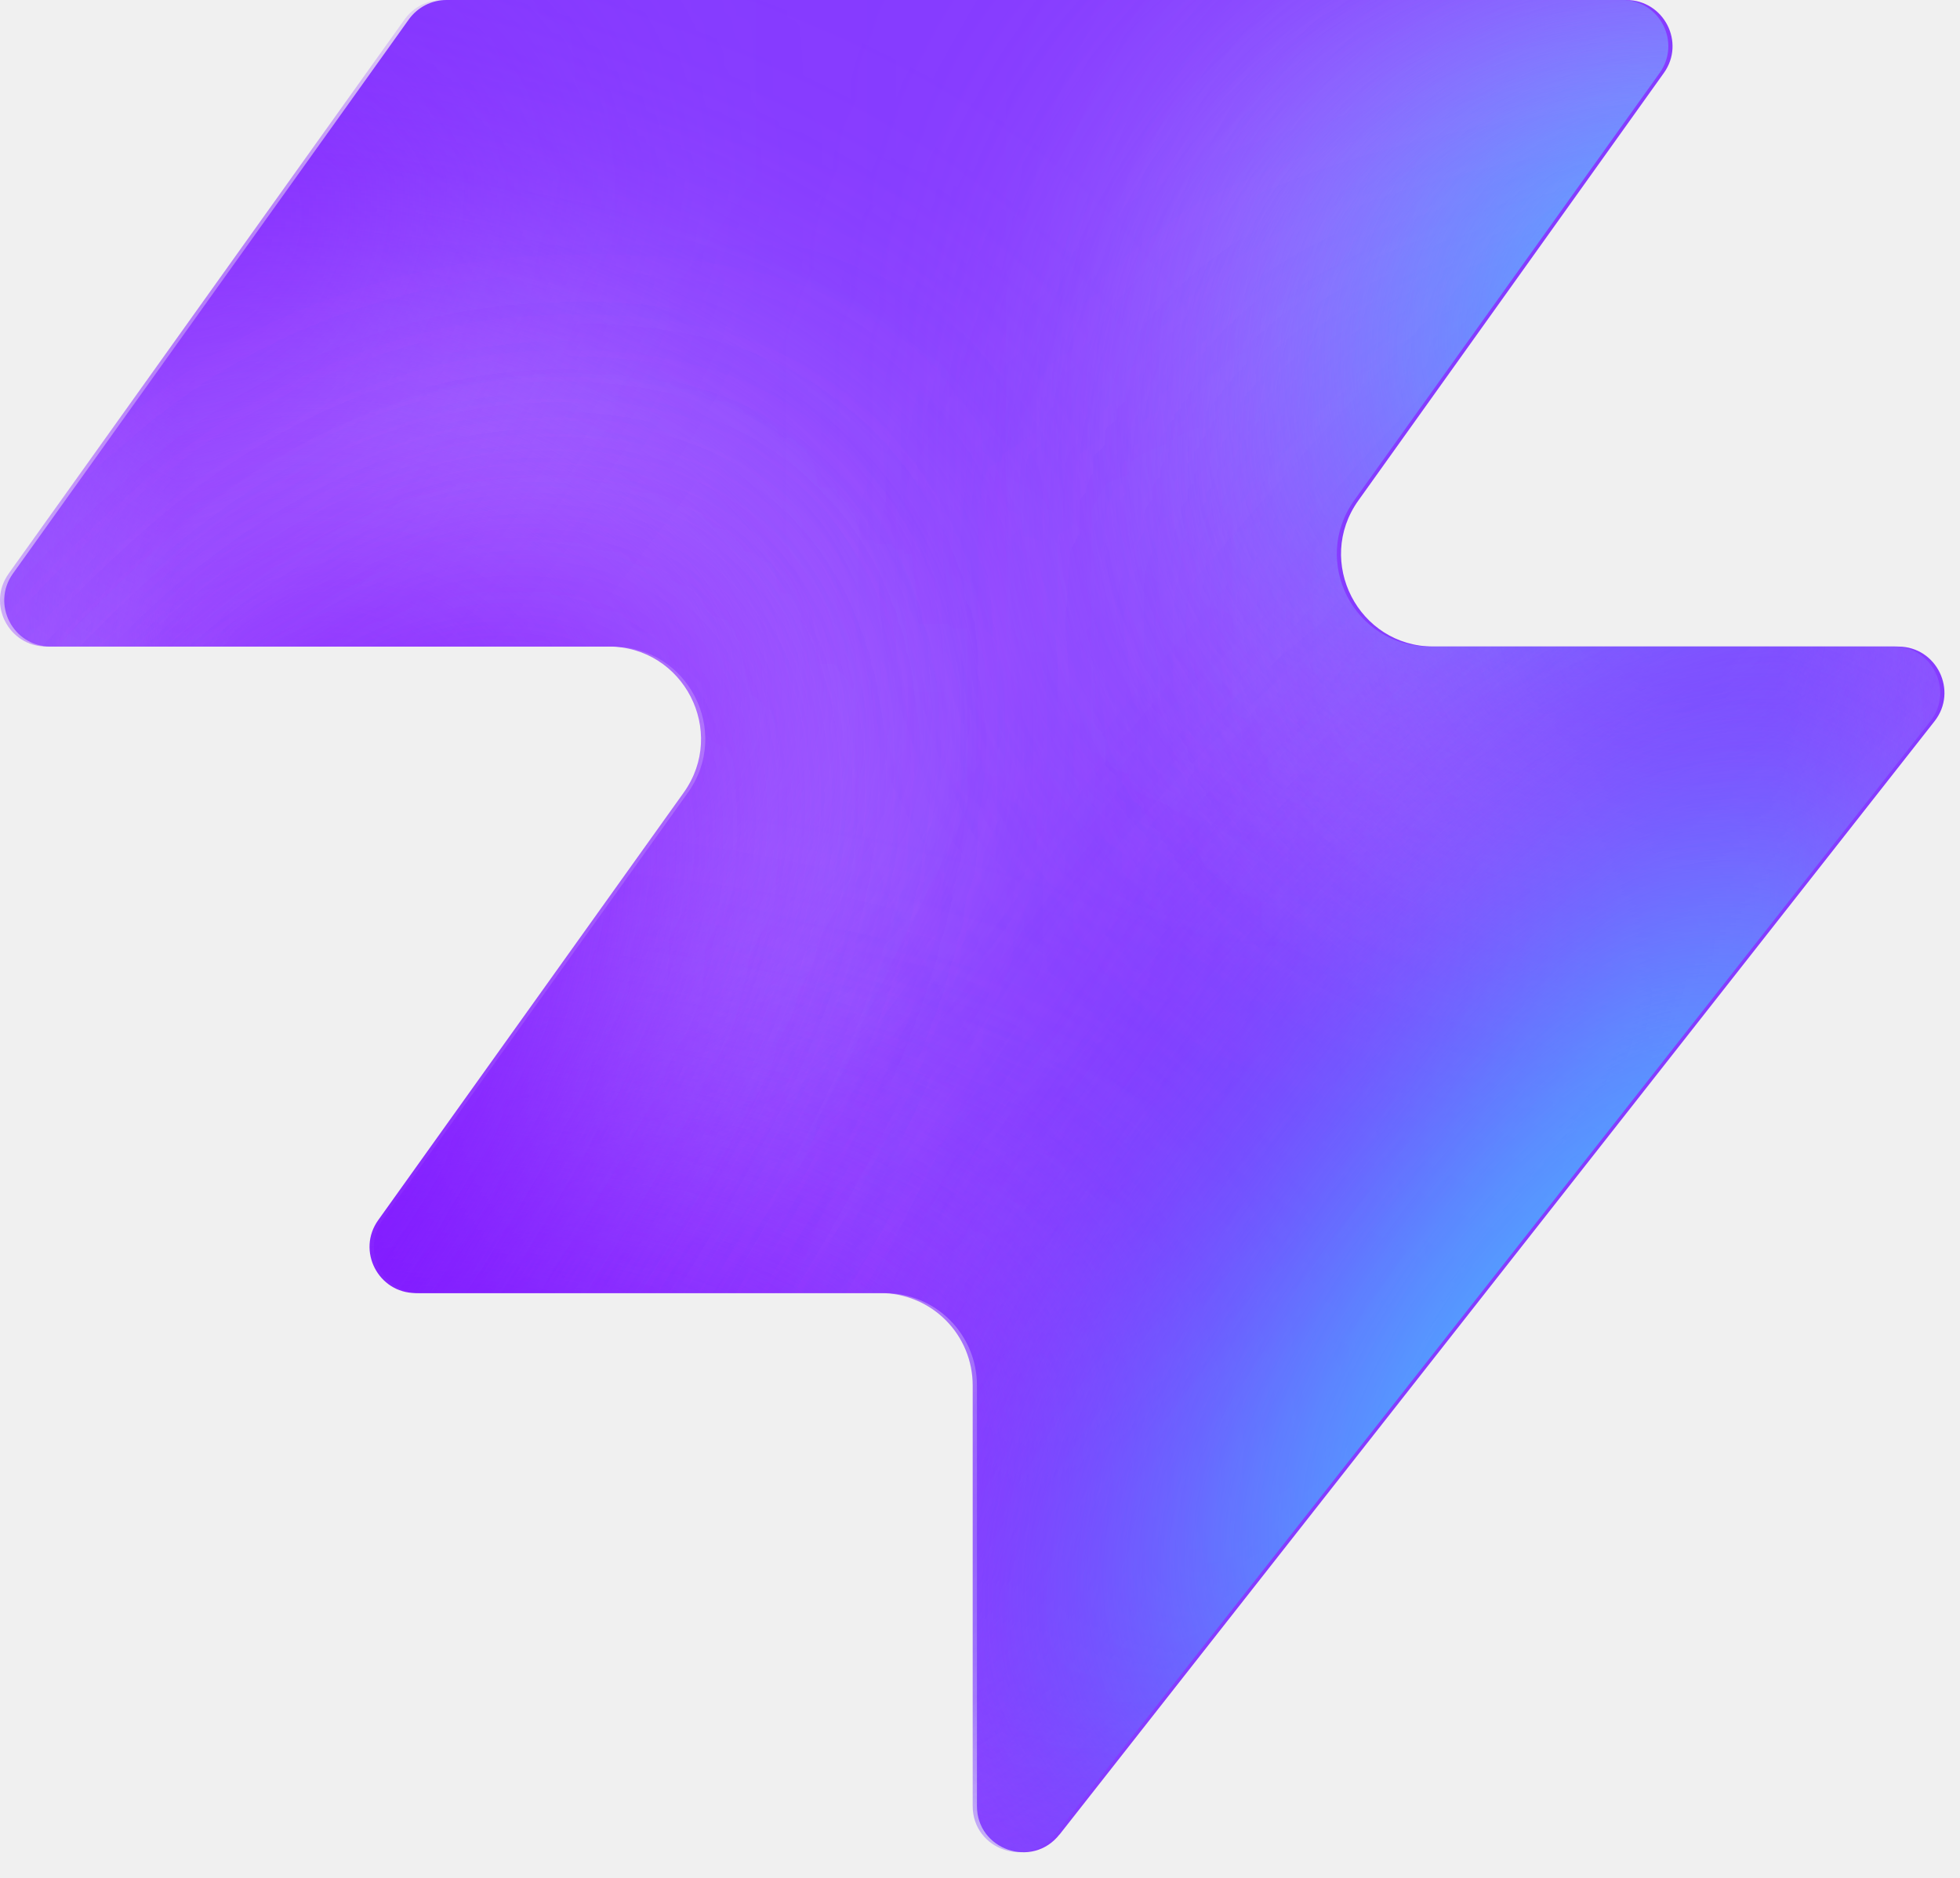
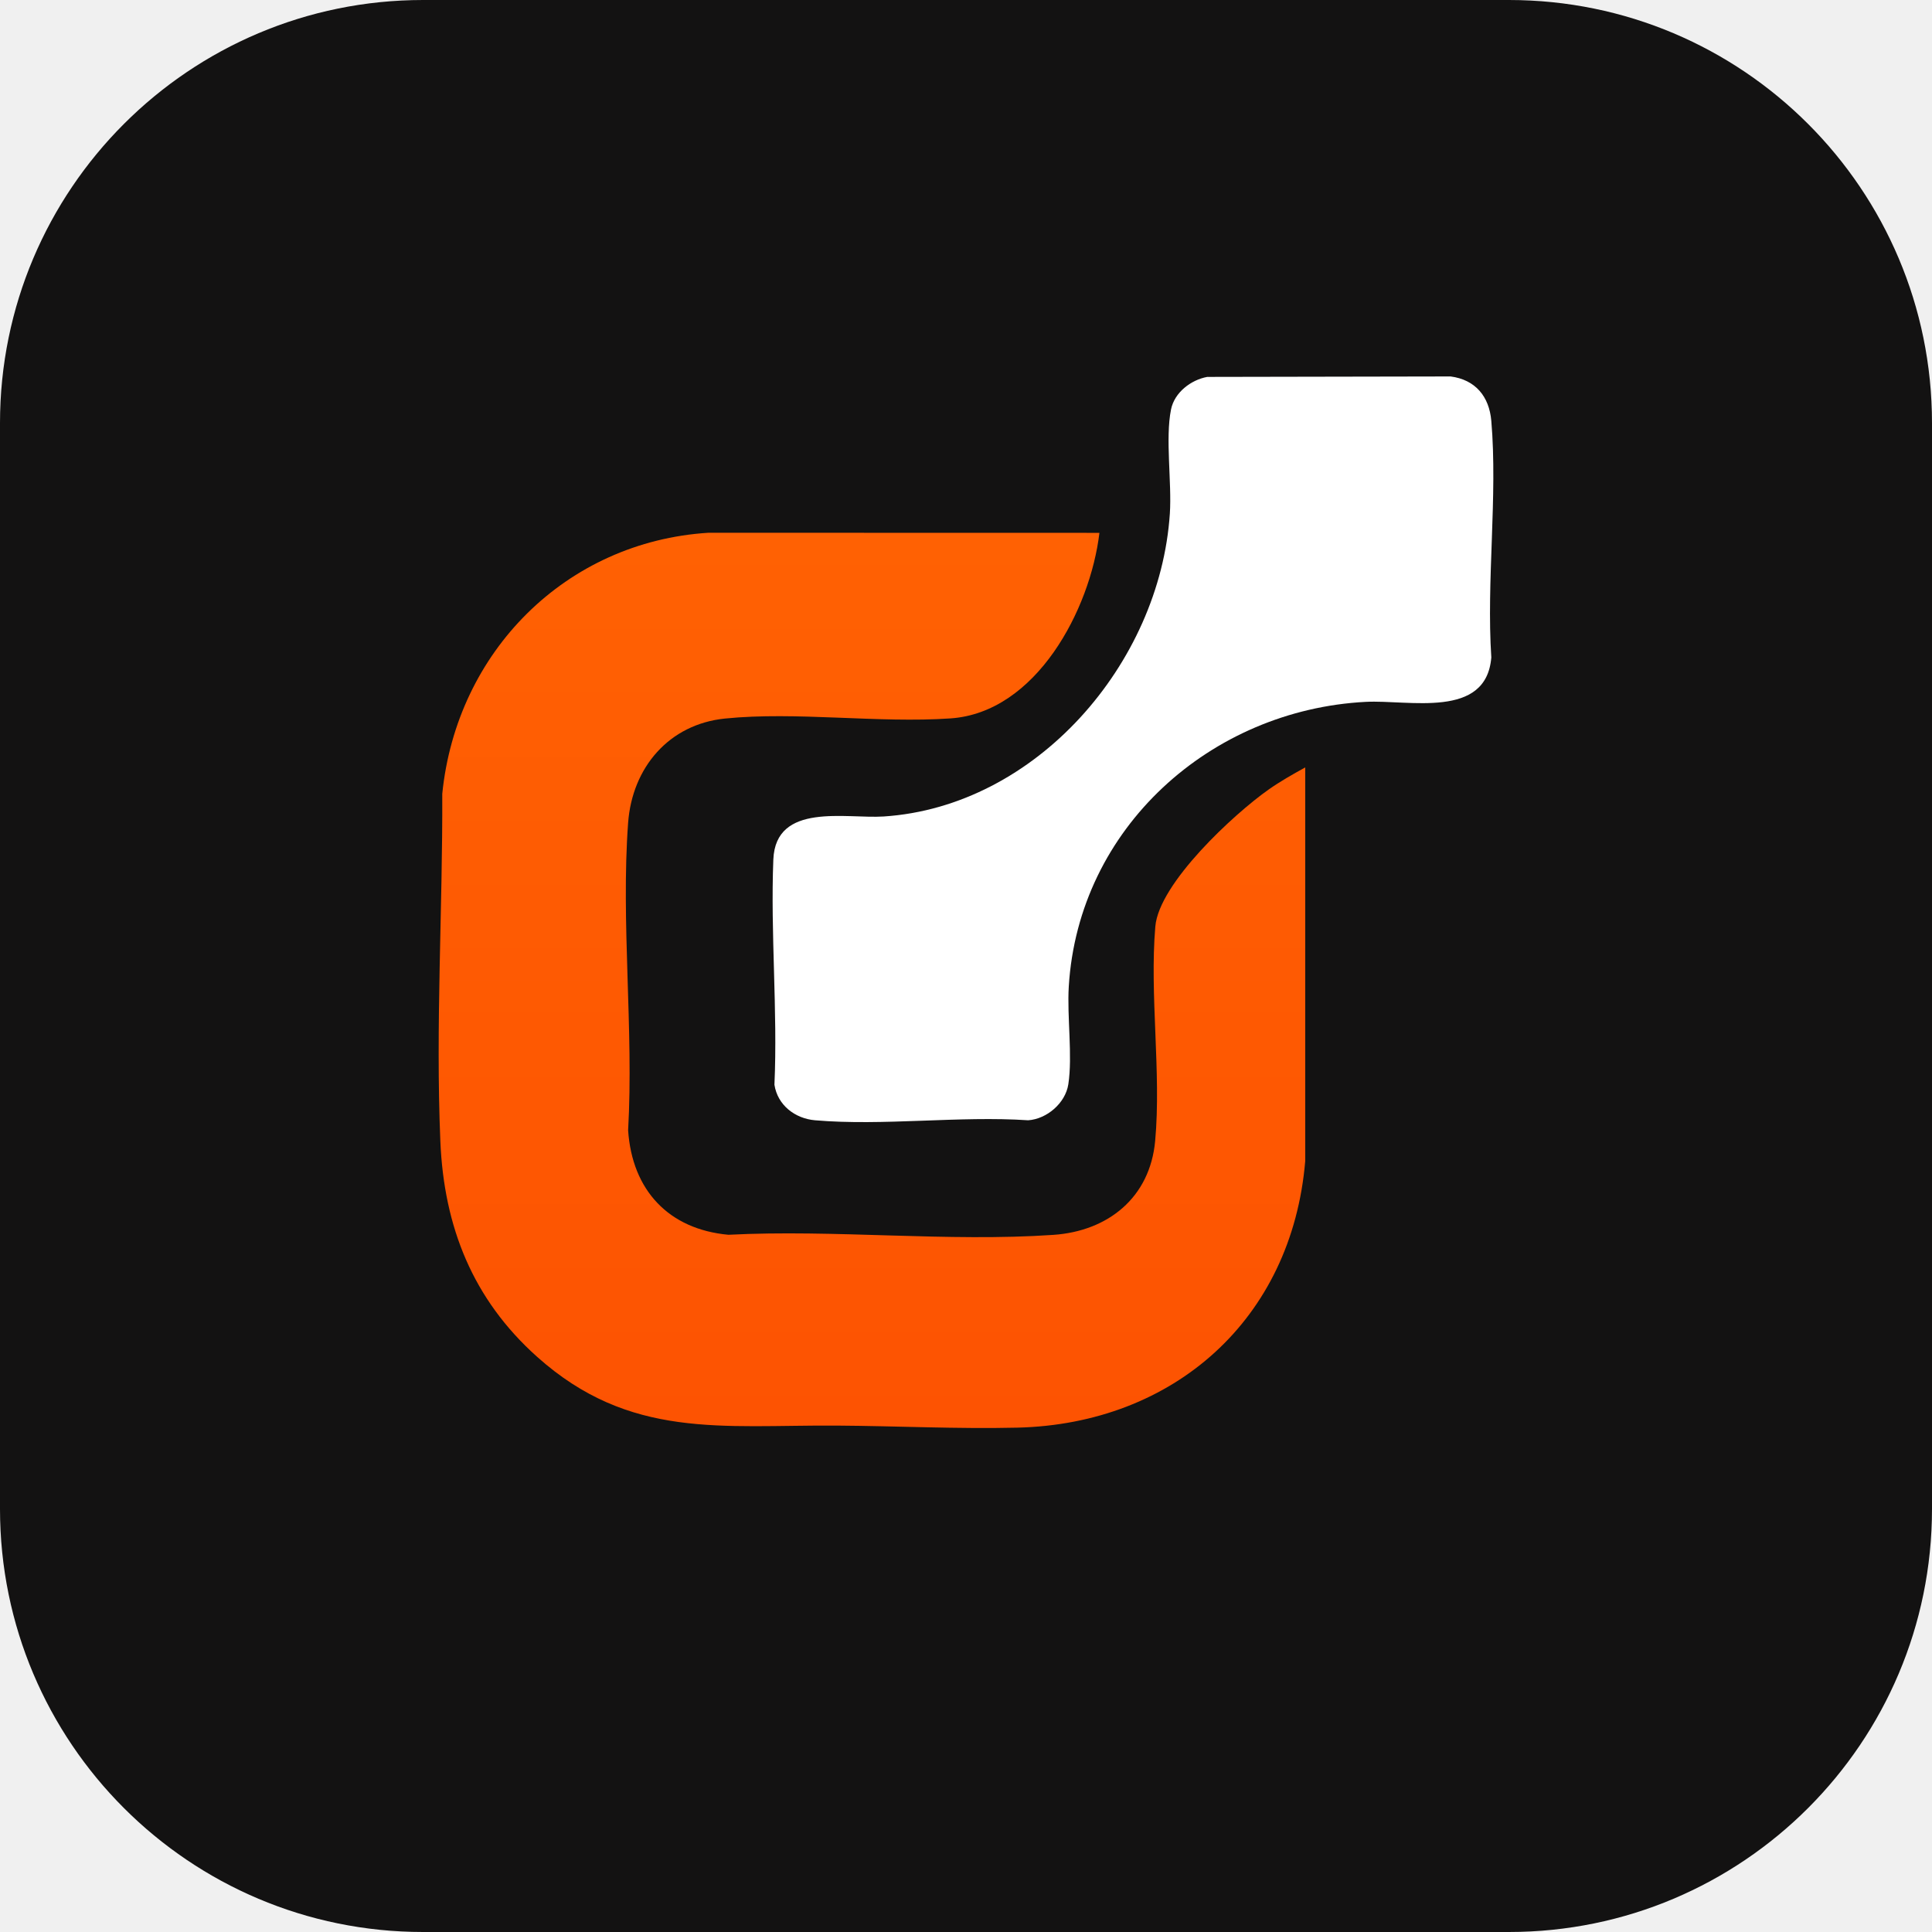
- <svg xmlns="http://www.w3.org/2000/svg" width="48" height="46" fill="none" viewBox="0 0 48 46">
-   <path fill="#863bff" d="M25.946 44.938c-.664.845-2.021.375-2.021-.698V33.937a2.26 2.26 0 0 0-2.262-2.262H10.287c-.92 0-1.456-1.04-.92-1.788l7.48-10.471c1.07-1.497 0-3.578-1.842-3.578H1.237c-.92 0-1.456-1.04-.92-1.788L10.013.474c.214-.297.556-.474.92-.474h28.894c.92 0 1.456 1.04.92 1.788l-7.48 10.471c-1.07 1.498 0 3.579 1.842 3.579h11.377c.943 0 1.473 1.088.89 1.83L25.947 44.94z" style="fill:#863bff;fill:color(display-p3 .525 .23 1);fill-opacity:1" />
-   <mask id="a" width="48" height="46" x="0" y="0" maskUnits="userSpaceOnUse" style="mask-type:alpha">
-     <path fill="#000" d="M25.842 44.938c-.664.844-2.021.375-2.021-.698V33.937a2.26 2.26 0 0 0-2.262-2.262H10.183c-.92 0-1.456-1.04-.92-1.788l7.48-10.471c1.07-1.498 0-3.579-1.842-3.579H1.133c-.92 0-1.456-1.04-.92-1.787L9.91.473c.214-.297.556-.474.92-.474h28.894c.92 0 1.456 1.04.92 1.788l-7.48 10.471c-1.07 1.498 0 3.578 1.842 3.578h11.377c.943 0 1.473 1.088.89 1.832L25.843 44.94z" style="fill:#000;fill-opacity:1" />
-   </mask>
-   <g mask="url(#a)">
-     <g filter="url(#b)">
-       <ellipse cx="5.508" cy="14.704" fill="#ede6ff" rx="5.508" ry="14.704" style="fill:#ede6ff;fill:color(display-p3 .927 .903 1);fill-opacity:1" transform="matrix(.00324 1 1 -.00324 -4.47 31.516)" />
-     </g>
-     <g filter="url(#c)">
-       <ellipse cx="10.399" cy="29.851" fill="#ede6ff" rx="10.399" ry="29.851" style="fill:#ede6ff;fill:color(display-p3 .927 .903 1);fill-opacity:1" transform="matrix(.00324 1 1 -.00324 -39.328 7.883)" />
-     </g>
-     <g filter="url(#d)">
-       <ellipse cx="5.508" cy="30.487" fill="#7e14ff" rx="5.508" ry="30.487" style="fill:#7e14ff;fill:color(display-p3 .492 .077 1);fill-opacity:1" transform="rotate(89.814 -25.913 -14.639)scale(1 -1)" />
-     </g>
-     <g filter="url(#e)">
-       <ellipse cx="5.508" cy="30.599" fill="#7e14ff" rx="5.508" ry="30.599" style="fill:#7e14ff;fill:color(display-p3 .492 .077 1);fill-opacity:1" transform="rotate(89.814 -32.644 -3.334)scale(1 -1)" />
-     </g>
-     <g filter="url(#f)">
-       <ellipse cx="5.508" cy="30.599" fill="#7e14ff" rx="5.508" ry="30.599" style="fill:#7e14ff;fill:color(display-p3 .492 .077 1);fill-opacity:1" transform="matrix(.00324 1 1 -.00324 -34.34 30.47)" />
-     </g>
-     <g filter="url(#g)">
-       <ellipse cx="14.072" cy="22.078" fill="#ede6ff" rx="14.072" ry="22.078" style="fill:#ede6ff;fill:color(display-p3 .927 .903 1);fill-opacity:1" transform="rotate(93.35 24.506 48.493)scale(-1 1)" />
-     </g>
-     <g filter="url(#h)">
-       <ellipse cx="3.47" cy="21.501" fill="#7e14ff" rx="3.47" ry="21.501" style="fill:#7e14ff;fill:color(display-p3 .492 .077 1);fill-opacity:1" transform="rotate(89.009 28.708 47.59)scale(-1 1)" />
-     </g>
-     <g filter="url(#i)">
-       <ellipse cx="3.47" cy="21.501" fill="#7e14ff" rx="3.47" ry="21.501" style="fill:#7e14ff;fill:color(display-p3 .492 .077 1);fill-opacity:1" transform="rotate(89.009 28.708 47.59)scale(-1 1)" />
-     </g>
-     <g filter="url(#j)">
-       <ellipse cx=".387" cy="8.972" fill="#7e14ff" rx="4.407" ry="29.108" style="fill:#7e14ff;fill:color(display-p3 .492 .077 1);fill-opacity:1" transform="rotate(39.51 .387 8.972)" />
-     </g>
-     <g filter="url(#k)">
-       <ellipse cx="47.523" cy="-6.092" fill="#7e14ff" rx="4.407" ry="29.108" style="fill:#7e14ff;fill:color(display-p3 .492 .077 1);fill-opacity:1" transform="rotate(37.892 47.523 -6.092)" />
-     </g>
-     <g filter="url(#l)">
-       <ellipse cx="41.412" cy="6.333" fill="#47bfff" rx="5.971" ry="9.665" style="fill:#47bfff;fill:color(display-p3 .28 .748 1);fill-opacity:1" transform="rotate(37.892 41.412 6.333)" />
-     </g>
-     <g filter="url(#m)">
-       <ellipse cx="-1.879" cy="38.332" fill="#7e14ff" rx="4.407" ry="29.108" style="fill:#7e14ff;fill:color(display-p3 .492 .077 1);fill-opacity:1" transform="rotate(37.892 -1.88 38.332)" />
-     </g>
-     <g filter="url(#n)">
-       <ellipse cx="-1.879" cy="38.332" fill="#7e14ff" rx="4.407" ry="29.108" style="fill:#7e14ff;fill:color(display-p3 .492 .077 1);fill-opacity:1" transform="rotate(37.892 -1.88 38.332)" />
-     </g>
-     <g filter="url(#o)">
-       <ellipse cx="35.651" cy="29.907" fill="#7e14ff" rx="4.407" ry="29.108" style="fill:#7e14ff;fill:color(display-p3 .492 .077 1);fill-opacity:1" transform="rotate(37.892 35.651 29.907)" />
-     </g>
-     <g filter="url(#p)">
-       <ellipse cx="38.418" cy="32.4" fill="#47bfff" rx="5.971" ry="15.297" style="fill:#47bfff;fill:color(display-p3 .28 .748 1);fill-opacity:1" transform="rotate(37.892 38.418 32.4)" />
-     </g>
+ <svg xmlns="http://www.w3.org/2000/svg" width="621" height="621" viewBox="0 0 621 621" fill="none">
+   <rect width="621" height="621" rx="136" fill="#131212" />
+   <g clip-path="url(#clip0_88_4)">
+     <path d="M353.388 171.268C350.434 195.993 333.065 229.019 305.533 230.913C282.279 232.515 255.914 228.645 233.037 230.96C215.064 232.778 203.208 246.661 201.896 264.477C199.552 296.369 203.718 331.12 201.896 363.31C203.179 382.588 214.954 395.143 234.134 396.891C268.27 395.138 304.75 399.253 338.613 396.92C356.174 395.71 369.643 384.92 371.303 366.718C373.305 344.716 369.475 319.786 371.355 297.795C372.545 283.889 396.606 261.648 407.754 253.792C411.503 251.156 415.531 248.876 419.535 246.672V373.218C415.247 424.101 377.246 457.694 327.006 458.887C307.808 459.343 288.129 458.343 268.937 458.226C232.016 457.992 202.418 462.774 172.595 436.078C152.01 417.642 142.701 394.43 141.541 366.823C139.985 329.775 142.301 292.196 142.156 255.154C146.746 209.437 181.927 174.114 227.727 171.244L353.394 171.273L353.388 171.268Z" fill="url(#paint0_linear_88_4)" />
+     <path d="M388.075 121.149L466.264 121.003C474.215 122.038 478.678 127.415 479.351 135.295C481.423 159.553 477.737 186.751 479.351 211.325C477.703 231.24 452.934 224.874 438.971 225.599C389.23 228.183 346.633 266.02 343.534 317.108C342.942 326.828 344.799 339.343 343.389 348.526C342.46 354.553 336.529 359.667 330.493 360.088C308.336 358.609 283.846 361.971 261.967 360.088C255.542 359.533 249.936 355.237 248.927 348.672C249.989 324.859 247.627 299.946 248.573 276.284C249.31 257.783 271.995 263.231 284.037 262.442C333.047 259.239 372.812 213.312 376.021 165.118C376.688 155.052 374.512 140.93 376.404 131.6C377.507 126.147 382.811 122.09 388.075 121.143V121.149Z" fill="white" />
  </g>
  <defs>
-     <filter id="b" width="60.045" height="41.654" x="-19.77" y="16.149" color-interpolation-filters="sRGB" filterUnits="userSpaceOnUse">
-       <feFlood flood-opacity="0" result="BackgroundImageFix" />
-       <feBlend in="SourceGraphic" in2="BackgroundImageFix" result="shape" />
-       <feGaussianBlur result="effect1_foregroundBlur_2002_17158" stdDeviation="7.659" />
-     </filter>
-     <filter id="c" width="90.34" height="51.437" x="-54.613" y="-7.533" color-interpolation-filters="sRGB" filterUnits="userSpaceOnUse">
-       <feFlood flood-opacity="0" result="BackgroundImageFix" />
-       <feBlend in="SourceGraphic" in2="BackgroundImageFix" result="shape" />
-       <feGaussianBlur result="effect1_foregroundBlur_2002_17158" stdDeviation="7.659" />
-     </filter>
-     <filter id="d" width="79.355" height="29.4" x="-49.64" y="2.03" color-interpolation-filters="sRGB" filterUnits="userSpaceOnUse">
-       <feFlood flood-opacity="0" result="BackgroundImageFix" />
-       <feBlend in="SourceGraphic" in2="BackgroundImageFix" result="shape" />
-       <feGaussianBlur result="effect1_foregroundBlur_2002_17158" stdDeviation="4.596" />
-     </filter>
-     <filter id="e" width="79.579" height="29.4" x="-45.045" y="20.029" color-interpolation-filters="sRGB" filterUnits="userSpaceOnUse">
-       <feFlood flood-opacity="0" result="BackgroundImageFix" />
-       <feBlend in="SourceGraphic" in2="BackgroundImageFix" result="shape" />
-       <feGaussianBlur result="effect1_foregroundBlur_2002_17158" stdDeviation="4.596" />
-     </filter>
-     <filter id="f" width="79.579" height="29.4" x="-43.513" y="21.178" color-interpolation-filters="sRGB" filterUnits="userSpaceOnUse">
-       <feFlood flood-opacity="0" result="BackgroundImageFix" />
-       <feBlend in="SourceGraphic" in2="BackgroundImageFix" result="shape" />
-       <feGaussianBlur result="effect1_foregroundBlur_2002_17158" stdDeviation="4.596" />
-     </filter>
-     <filter id="g" width="74.749" height="58.852" x="15.756" y="-17.901" color-interpolation-filters="sRGB" filterUnits="userSpaceOnUse">
-       <feFlood flood-opacity="0" result="BackgroundImageFix" />
-       <feBlend in="SourceGraphic" in2="BackgroundImageFix" result="shape" />
-       <feGaussianBlur result="effect1_foregroundBlur_2002_17158" stdDeviation="7.659" />
-     </filter>
-     <filter id="h" width="61.377" height="25.362" x="23.548" y="2.284" color-interpolation-filters="sRGB" filterUnits="userSpaceOnUse">
-       <feFlood flood-opacity="0" result="BackgroundImageFix" />
-       <feBlend in="SourceGraphic" in2="BackgroundImageFix" result="shape" />
-       <feGaussianBlur result="effect1_foregroundBlur_2002_17158" stdDeviation="4.596" />
-     </filter>
-     <filter id="i" width="61.377" height="25.362" x="23.548" y="2.284" color-interpolation-filters="sRGB" filterUnits="userSpaceOnUse">
-       <feFlood flood-opacity="0" result="BackgroundImageFix" />
-       <feBlend in="SourceGraphic" in2="BackgroundImageFix" result="shape" />
-       <feGaussianBlur result="effect1_foregroundBlur_2002_17158" stdDeviation="4.596" />
-     </filter>
-     <filter id="j" width="56.045" height="63.649" x="-27.636" y="-22.853" color-interpolation-filters="sRGB" filterUnits="userSpaceOnUse">
-       <feFlood flood-opacity="0" result="BackgroundImageFix" />
-       <feBlend in="SourceGraphic" in2="BackgroundImageFix" result="shape" />
-       <feGaussianBlur result="effect1_foregroundBlur_2002_17158" stdDeviation="4.596" />
-     </filter>
-     <filter id="k" width="54.814" height="64.646" x="20.116" y="-38.415" color-interpolation-filters="sRGB" filterUnits="userSpaceOnUse">
-       <feFlood flood-opacity="0" result="BackgroundImageFix" />
-       <feBlend in="SourceGraphic" in2="BackgroundImageFix" result="shape" />
-       <feGaussianBlur result="effect1_foregroundBlur_2002_17158" stdDeviation="4.596" />
-     </filter>
-     <filter id="l" width="33.541" height="35.313" x="24.641" y="-11.323" color-interpolation-filters="sRGB" filterUnits="userSpaceOnUse">
-       <feFlood flood-opacity="0" result="BackgroundImageFix" />
-       <feBlend in="SourceGraphic" in2="BackgroundImageFix" result="shape" />
-       <feGaussianBlur result="effect1_foregroundBlur_2002_17158" stdDeviation="4.596" />
-     </filter>
-     <filter id="m" width="54.814" height="64.646" x="-29.286" y="6.009" color-interpolation-filters="sRGB" filterUnits="userSpaceOnUse">
-       <feFlood flood-opacity="0" result="BackgroundImageFix" />
-       <feBlend in="SourceGraphic" in2="BackgroundImageFix" result="shape" />
-       <feGaussianBlur result="effect1_foregroundBlur_2002_17158" stdDeviation="4.596" />
-     </filter>
-     <filter id="n" width="54.814" height="64.646" x="-29.286" y="6.009" color-interpolation-filters="sRGB" filterUnits="userSpaceOnUse">
-       <feFlood flood-opacity="0" result="BackgroundImageFix" />
-       <feBlend in="SourceGraphic" in2="BackgroundImageFix" result="shape" />
-       <feGaussianBlur result="effect1_foregroundBlur_2002_17158" stdDeviation="4.596" />
-     </filter>
-     <filter id="o" width="54.814" height="64.646" x="8.244" y="-2.416" color-interpolation-filters="sRGB" filterUnits="userSpaceOnUse">
-       <feFlood flood-opacity="0" result="BackgroundImageFix" />
-       <feBlend in="SourceGraphic" in2="BackgroundImageFix" result="shape" />
-       <feGaussianBlur result="effect1_foregroundBlur_2002_17158" stdDeviation="4.596" />
-     </filter>
-     <filter id="p" width="39.409" height="43.623" x="18.713" y="10.588" color-interpolation-filters="sRGB" filterUnits="userSpaceOnUse">
-       <feFlood flood-opacity="0" result="BackgroundImageFix" />
-       <feBlend in="SourceGraphic" in2="BackgroundImageFix" result="shape" />
-       <feGaussianBlur result="effect1_foregroundBlur_2002_17158" stdDeviation="4.596" />
-     </filter>
+     <linearGradient id="paint0_linear_88_4" x1="280.268" y1="171.244" x2="280.268" y2="459.005" gradientUnits="userSpaceOnUse">
+       <stop stop-color="#FF6103" />
+       <stop offset="1" stop-color="#FD5302" />
+     </linearGradient>
+     <clipPath id="clip0_88_4">
+       <rect width="339" height="338" fill="white" transform="translate(141 121)" />
+     </clipPath>
  </defs>
</svg>
